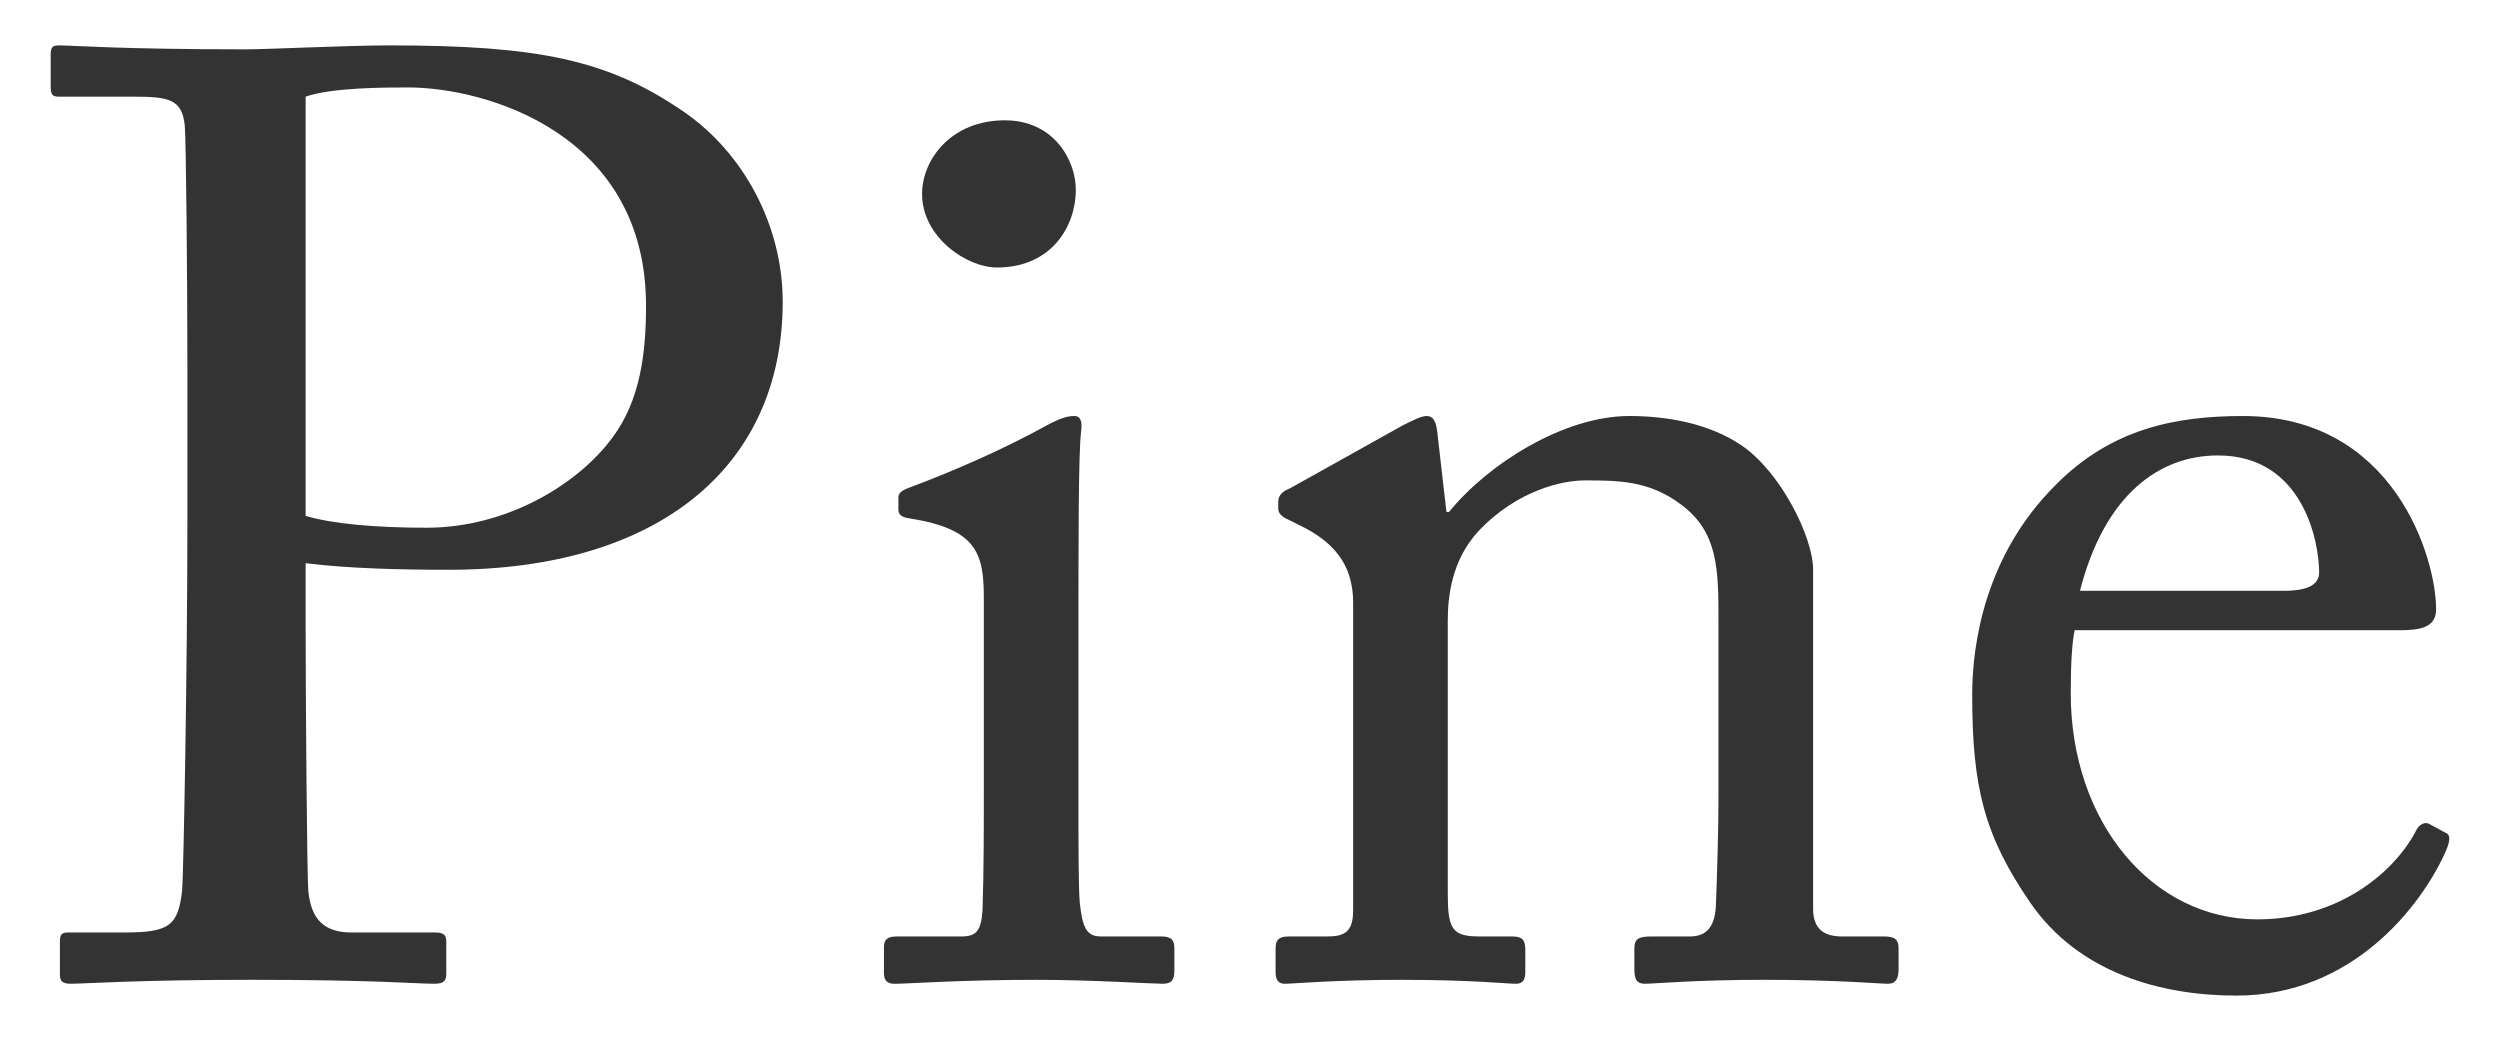
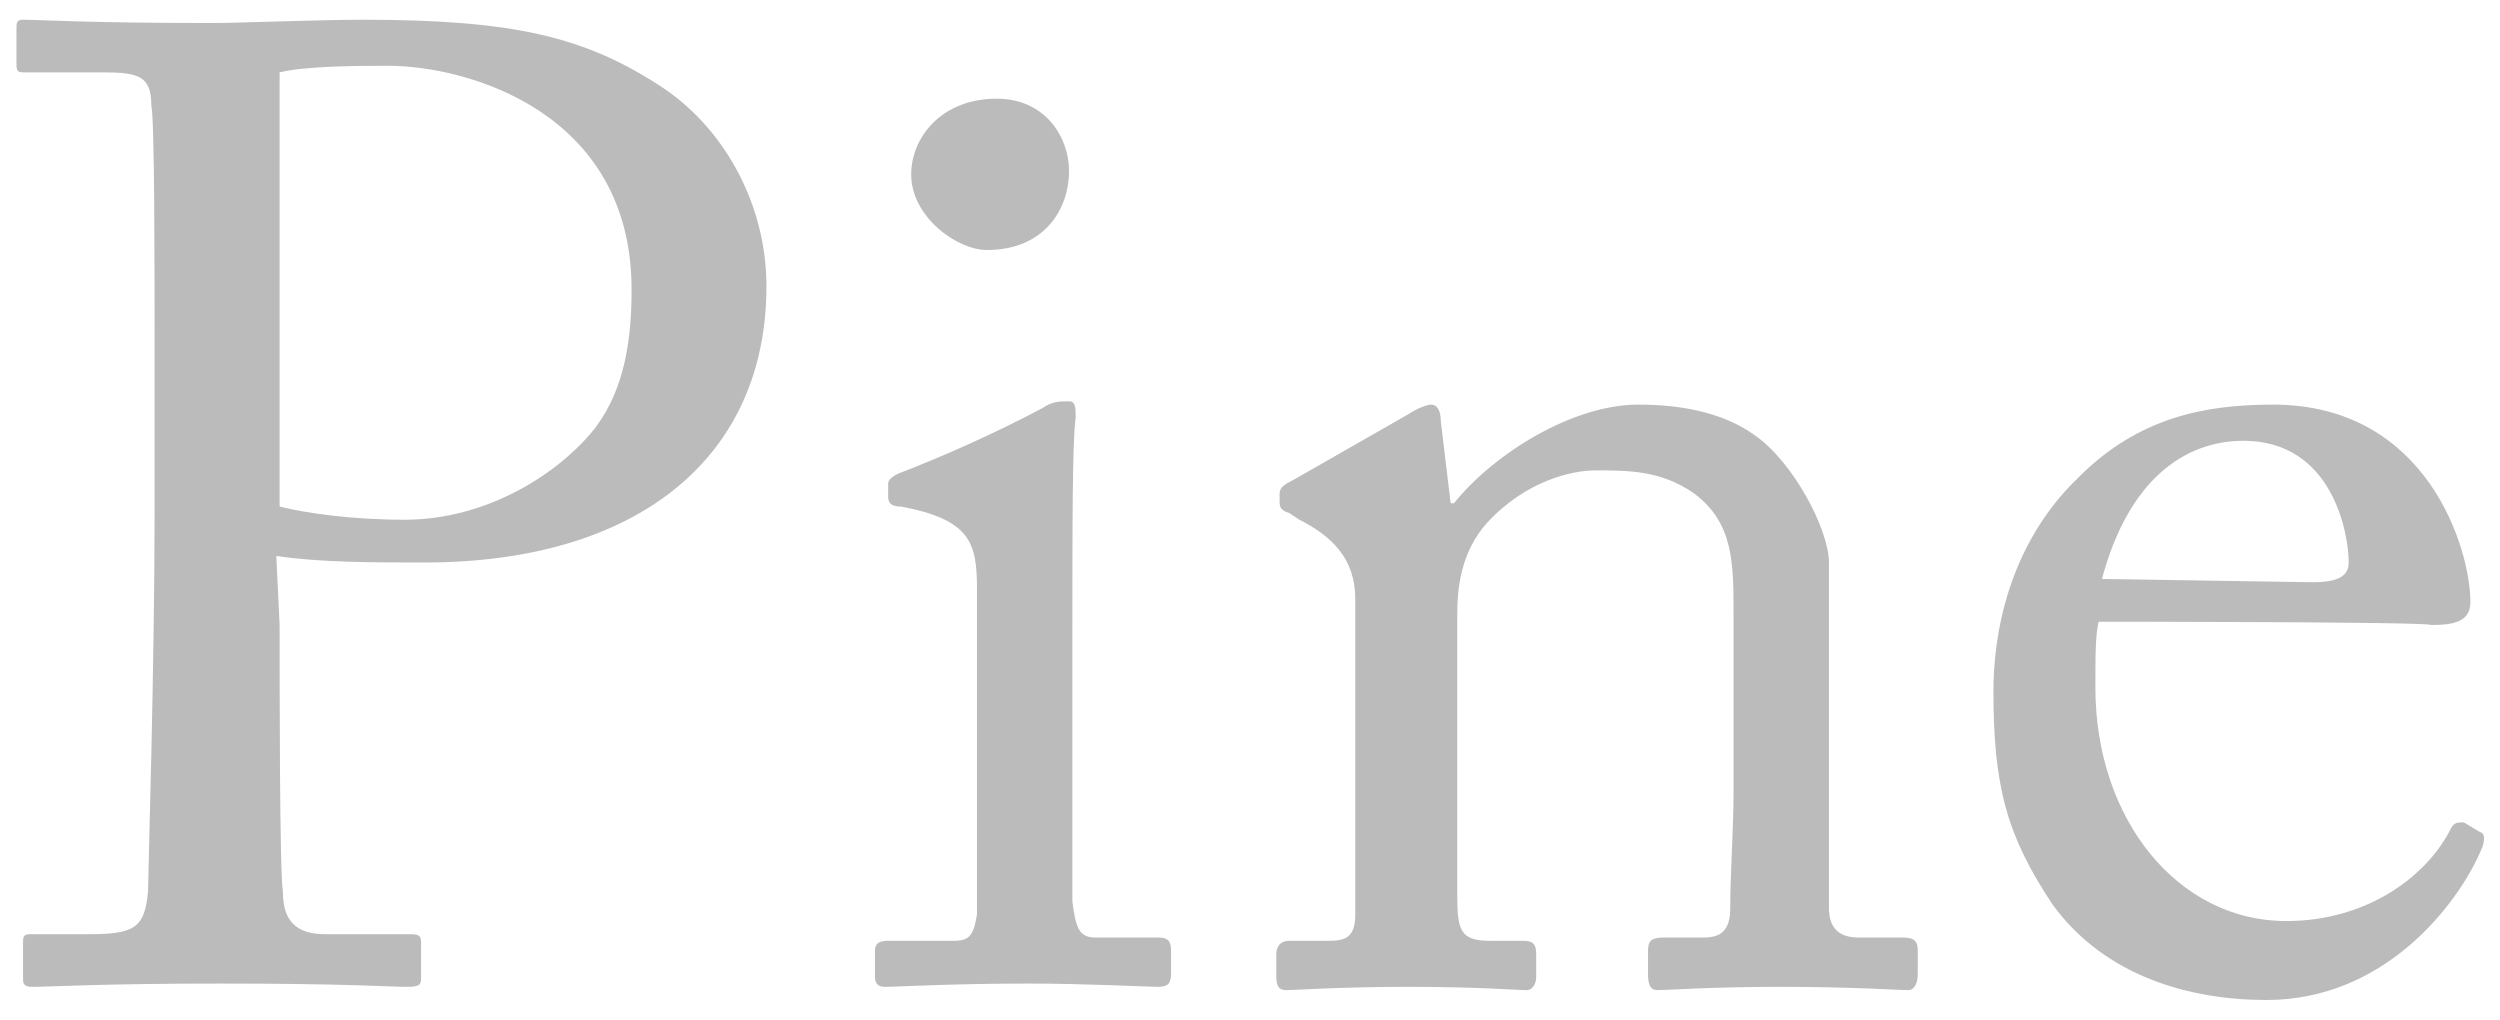
- <svg xmlns="http://www.w3.org/2000/svg" version="1.1" id="Layer_1" x="0px" y="0px" width="207.333px" height="86.333px" viewBox="0 0 207.333 86.333" enable-background="new 0 0 207.333 86.333" xml:space="preserve">
+ <svg xmlns="http://www.w3.org/2000/svg" version="1.1" id="Layer_1" x="0px" y="0px" viewBox="0 0 76 31" style="enable-background:new 0 0 76 31;" xml:space="preserve">
+   <style type="text/css">
+ 	.st0{fill:#BBBBBB;}
+ </style>
  <g>
-     <path fill="#333334" d="M25.348,52.376c0,5.122,0.108,19.945,0.218,21.472c0.219,2.397,1.309,3.487,3.598,3.487h6.975   c0.764,0,0.873,0.327,0.873,0.764v2.615c0,0.545-0.109,0.872-0.981,0.872c-1.526,0-4.905-0.327-15.15-0.327   c-9.591,0-13.843,0.327-15.041,0.327c-0.763,0-0.872-0.327-0.872-0.763v-2.725c0-0.545,0.109-0.764,0.654-0.764h4.687   c3.706,0,4.469-0.545,4.796-3.487c0.109-1.09,0.436-18.093,0.436-30.736V30.578c0-7.193-0.109-19.074-0.218-20.164   c-0.218-2.18-1.308-2.397-4.251-2.397H4.856c-0.545,0-0.653-0.218-0.653-0.872V4.528c0-0.545,0.108-0.763,0.653-0.763   c1.199,0,5.123,0.327,15.478,0.327c1.962,0,8.393-0.327,11.989-0.327c12.316,0,18.094,1.199,24.306,5.449   c5.122,3.488,8.284,9.592,8.284,15.805c0,13.733-10.355,22.234-27.686,22.234c-4.032,0-8.393-0.108-11.88-0.545V52.376z    M25.348,42.785c2.181,0.654,5.776,0.981,10.027,0.981c6.649,0,12.534-3.597,15.368-7.412c2.398-3.16,2.834-7.193,2.834-11.008   c0-14.278-13.297-18.094-19.729-18.094c-1.852,0-6.32,0-8.501,0.764V42.785z" />
-     <path fill="#333334" d="M81.592,49.542c0-3.706-0.653-5.668-6.104-6.54c-0.763-0.108-0.981-0.326-0.981-0.763v-0.98   c0-0.327,0.219-0.545,0.764-0.764c3.488-1.308,7.629-3.052,11.771-5.341c0.871-0.436,1.416-0.653,2.07-0.653   c0.545,0,0.654,0.545,0.545,1.308c-0.218,1.854-0.218,8.72-0.218,17.766v11.881c0,4.251,0,8.175,0.108,9.373   c0.219,2.071,0.545,2.834,1.744,2.834h5.014c0.873,0,1.09,0.327,1.09,0.981v1.853c0,0.763-0.217,1.09-0.98,1.09   c-0.873,0-5.886-0.327-10.463-0.327c-6.322,0-10.572,0.327-11.771,0.327c-0.545,0-0.872-0.218-0.872-0.872v-2.18   c0-0.654,0.327-0.872,1.09-0.872h5.341c1.199,0,1.635-0.436,1.744-2.18c0.108-3.27,0.108-6.648,0.108-9.918V49.542z M76.47,16.082   c0-2.834,2.397-6.104,6.866-6.104c4.032,0,5.886,3.27,5.886,5.776c0,2.942-1.962,6.431-6.539,6.431   C80.175,22.185,76.47,19.678,76.47,16.082z" />
-     <path fill="#333334" d="M150.368,75.374c0,1.744,0.982,2.289,2.398,2.289h3.488c0.98,0,1.199,0.327,1.199,0.981v1.743   c0,0.764-0.219,1.199-0.873,1.199c-0.762,0-4.141-0.327-10.354-0.327c-5.559,0-9.047,0.327-9.811,0.327   c-0.652,0-0.871-0.327-0.871-1.199v-1.743c0-0.764,0.326-0.981,1.416-0.981h3.162c1.199,0,2.07-0.545,2.18-2.507   c0.109-2.834,0.217-6.321,0.217-9.155V51.614c0-4.36,0-7.521-3.16-9.81c-2.615-1.962-5.232-1.962-7.957-1.962   c-1.744,0-5.559,0.763-8.828,4.25c-2.18,2.398-2.506,5.341-2.506,7.412v22.562c0,2.942,0.326,3.597,2.615,3.597h2.725   c0.873,0,1.09,0.327,1.09,1.09v1.854c0,0.653-0.217,0.98-0.762,0.98c-0.764,0-3.707-0.327-9.482-0.327   c-5.561,0-9.047,0.327-9.701,0.327c-0.545,0-0.764-0.327-0.764-0.98v-1.962c0-0.654,0.219-0.981,1.09-0.981h3.162   c1.416,0,2.18-0.327,2.18-2.18V49.978c0-3.27-1.744-5.122-4.469-6.431l-0.873-0.436c-0.762-0.327-0.871-0.654-0.871-0.981v-0.545   c0-0.545,0.436-0.871,0.98-1.09l9.373-5.231c0.873-0.436,1.527-0.763,1.963-0.763c0.545,0,0.762,0.436,0.871,1.308l0.764,6.648   h0.217c3.162-3.924,9.482-7.956,14.934-7.956c3.27,0,6.648,0.653,9.264,2.397c3.27,2.18,5.994,7.63,5.994,10.354V75.374z" />
-     <path fill="#333334" d="M172.06,52.267c-0.217,0.981-0.326,2.725-0.326,5.231c0,10.682,6.758,18.747,15.477,18.747   c6.648,0,11.336-3.814,13.189-7.411c0.217-0.437,0.652-0.654,0.98-0.545l1.416,0.763c0.328,0.109,0.545,0.436,0,1.635   c-1.961,4.36-7.629,11.881-17.33,11.881c-6.211,0-13.078-1.854-17.111-7.739c-3.814-5.559-4.795-9.591-4.795-17.221   c0-4.251,1.09-11.554,6.865-17.33c4.688-4.796,10.137-5.776,15.586-5.776c12.535,0,16.023,11.771,16.023,16.021   c0,1.526-1.309,1.744-3.053,1.744H172.06z M189.39,48.998c2.072,0,2.943-0.545,2.943-1.526c0-2.507-1.309-9.7-8.393-9.7   c-4.795,0-9.373,3.161-11.443,11.227H189.39z" />
+     <path class="st0" d="M8.5,19c0,1.9,0,7.5,0.1,8.1C8.6,28,9,28.4,9.9,28.4h2.6c0.3,0,0.3,0.1,0.3,0.3v1c0,0.2,0,0.3-0.4,0.3   c-0.6,0-1.8-0.1-5.7-0.1c-3.6,0-5.2,0.1-5.7,0.1c-0.3,0-0.3-0.1-0.3-0.3v-1c0-0.2,0-0.3,0.2-0.3h1.8c1.4,0,1.7-0.2,1.8-1.3   c0-0.4,0.2-6.8,0.2-11.6v-4.7c0-2.7,0-7.2-0.1-7.6C4.6,2.3,4.2,2.2,3.1,2.2H0.7c-0.2,0-0.2-0.1-0.2-0.3v-1c0-0.2,0-0.3,0.2-0.3   c0.5,0,1.9,0.1,5.8,0.1c0.7,0,3.2-0.1,4.5-0.1c4.6,0,6.8,0.5,9.2,2.1c1.9,1.3,3.1,3.6,3.1,6c0,5.2-3.9,8.4-10.4,8.4   c-1.5,0-3.2,0-4.5-0.2L8.5,19L8.5,19z M8.5,15.4c0.8,0.2,2.2,0.4,3.8,0.4c2.5,0,4.7-1.4,5.8-2.8c0.9-1.2,1.1-2.7,1.1-4.2   c0-5.4-5-6.8-7.4-6.8C11,2,9.3,2,8.5,2.2L8.5,15.4L8.5,15.4z" />
+     <path class="st0" d="M29.7,17.9c0-1.4-0.2-2.1-2.3-2.5c-0.3,0-0.4-0.1-0.4-0.3v-0.4c0-0.1,0.1-0.2,0.3-0.3c1.3-0.5,2.9-1.2,4.4-2   c0.3-0.2,0.5-0.2,0.8-0.2c0.2,0,0.2,0.2,0.2,0.5c-0.1,0.7-0.1,3.3-0.1,6.7v4.5c0,1.6,0,3.1,0,3.5c0.1,0.8,0.2,1.1,0.7,1.1h1.9   c0.3,0,0.4,0.1,0.4,0.4v0.7c0,0.3-0.1,0.4-0.4,0.4c-0.3,0-2.2-0.1-3.9-0.1c-2.4,0-4,0.1-4.4,0.1c-0.2,0-0.3-0.1-0.3-0.3v-0.8   c0-0.2,0.1-0.3,0.4-0.3h2c0.5,0,0.6-0.2,0.7-0.8c0-1.2,0-2.5,0-3.7V17.9z M27.7,5.3c0-1.1,0.9-2.3,2.6-2.3c1.5,0,2.2,1.2,2.2,2.2   c0,1.1-0.7,2.4-2.5,2.4C29.1,7.6,27.7,6.6,27.7,5.3z" />
+     <path class="st0" d="M55.6,27.6c0,0.7,0.4,0.9,0.9,0.9h1.3c0.4,0,0.5,0.1,0.5,0.4v0.7c0,0.3-0.1,0.5-0.3,0.5   c-0.3,0-1.6-0.1-3.9-0.1c-2.1,0-3.4,0.1-3.7,0.1c-0.2,0-0.3-0.1-0.3-0.5v-0.7c0-0.3,0.1-0.4,0.5-0.4h1.2c0.5,0,0.8-0.2,0.8-0.9   c0-1.1,0.1-2.4,0.1-3.5v-5.4c0-1.6,0-2.8-1.2-3.7c-1-0.7-2-0.7-3-0.7c-0.7,0-2.1,0.3-3.3,1.6c-0.8,0.9-0.9,2-0.9,2.8v8.5   c0,1.1,0.1,1.4,1,1.4h1c0.3,0,0.4,0.1,0.4,0.4v0.7c0,0.2-0.1,0.4-0.3,0.4c-0.3,0-1.4-0.1-3.6-0.1c-2.1,0-3.4,0.1-3.7,0.1   c-0.2,0-0.3-0.1-0.3-0.4v-0.7c0-0.2,0.1-0.4,0.4-0.4h1.2c0.5,0,0.8-0.1,0.8-0.8v-9.6c0-1.2-0.7-1.9-1.7-2.4l-0.3-0.2   c-0.3-0.1-0.3-0.2-0.3-0.4v-0.2c0-0.2,0.2-0.3,0.4-0.4l3.5-2c0.3-0.2,0.6-0.3,0.7-0.3c0.2,0,0.3,0.2,0.3,0.5l0.3,2.5h0.1   c1.2-1.5,3.6-3,5.6-3c1.2,0,2.5,0.2,3.5,0.9c1.2,0.8,2.3,2.9,2.3,3.9L55.6,27.6L55.6,27.6z" />
+     <path class="st0" d="M63.8,18.9c-0.1,0.4-0.1,1-0.1,2c0,4,2.5,7.1,5.8,7.1c2.5,0,4.3-1.4,5-2.8c0.1-0.2,0.2-0.2,0.4-0.2l0.5,0.3   c0.1,0,0.2,0.2,0,0.6c-0.7,1.6-2.9,4.5-6.5,4.5c-2.3,0-4.9-0.7-6.5-2.9c-1.4-2.1-1.8-3.6-1.8-6.5c0-1.6,0.4-4.4,2.6-6.5   c1.8-1.8,3.8-2.2,5.9-2.2c4.7,0,6,4.4,6,6c0,0.6-0.5,0.7-1.2,0.7C73.9,18.9,63.8,18.9,63.8,18.9z M70.3,17.7c0.8,0,1.1-0.2,1.1-0.6   c0-0.9-0.5-3.7-3.2-3.7c-1.8,0-3.5,1.2-4.3,4.2L70.3,17.7L70.3,17.7z" />
  </g>
</svg>
